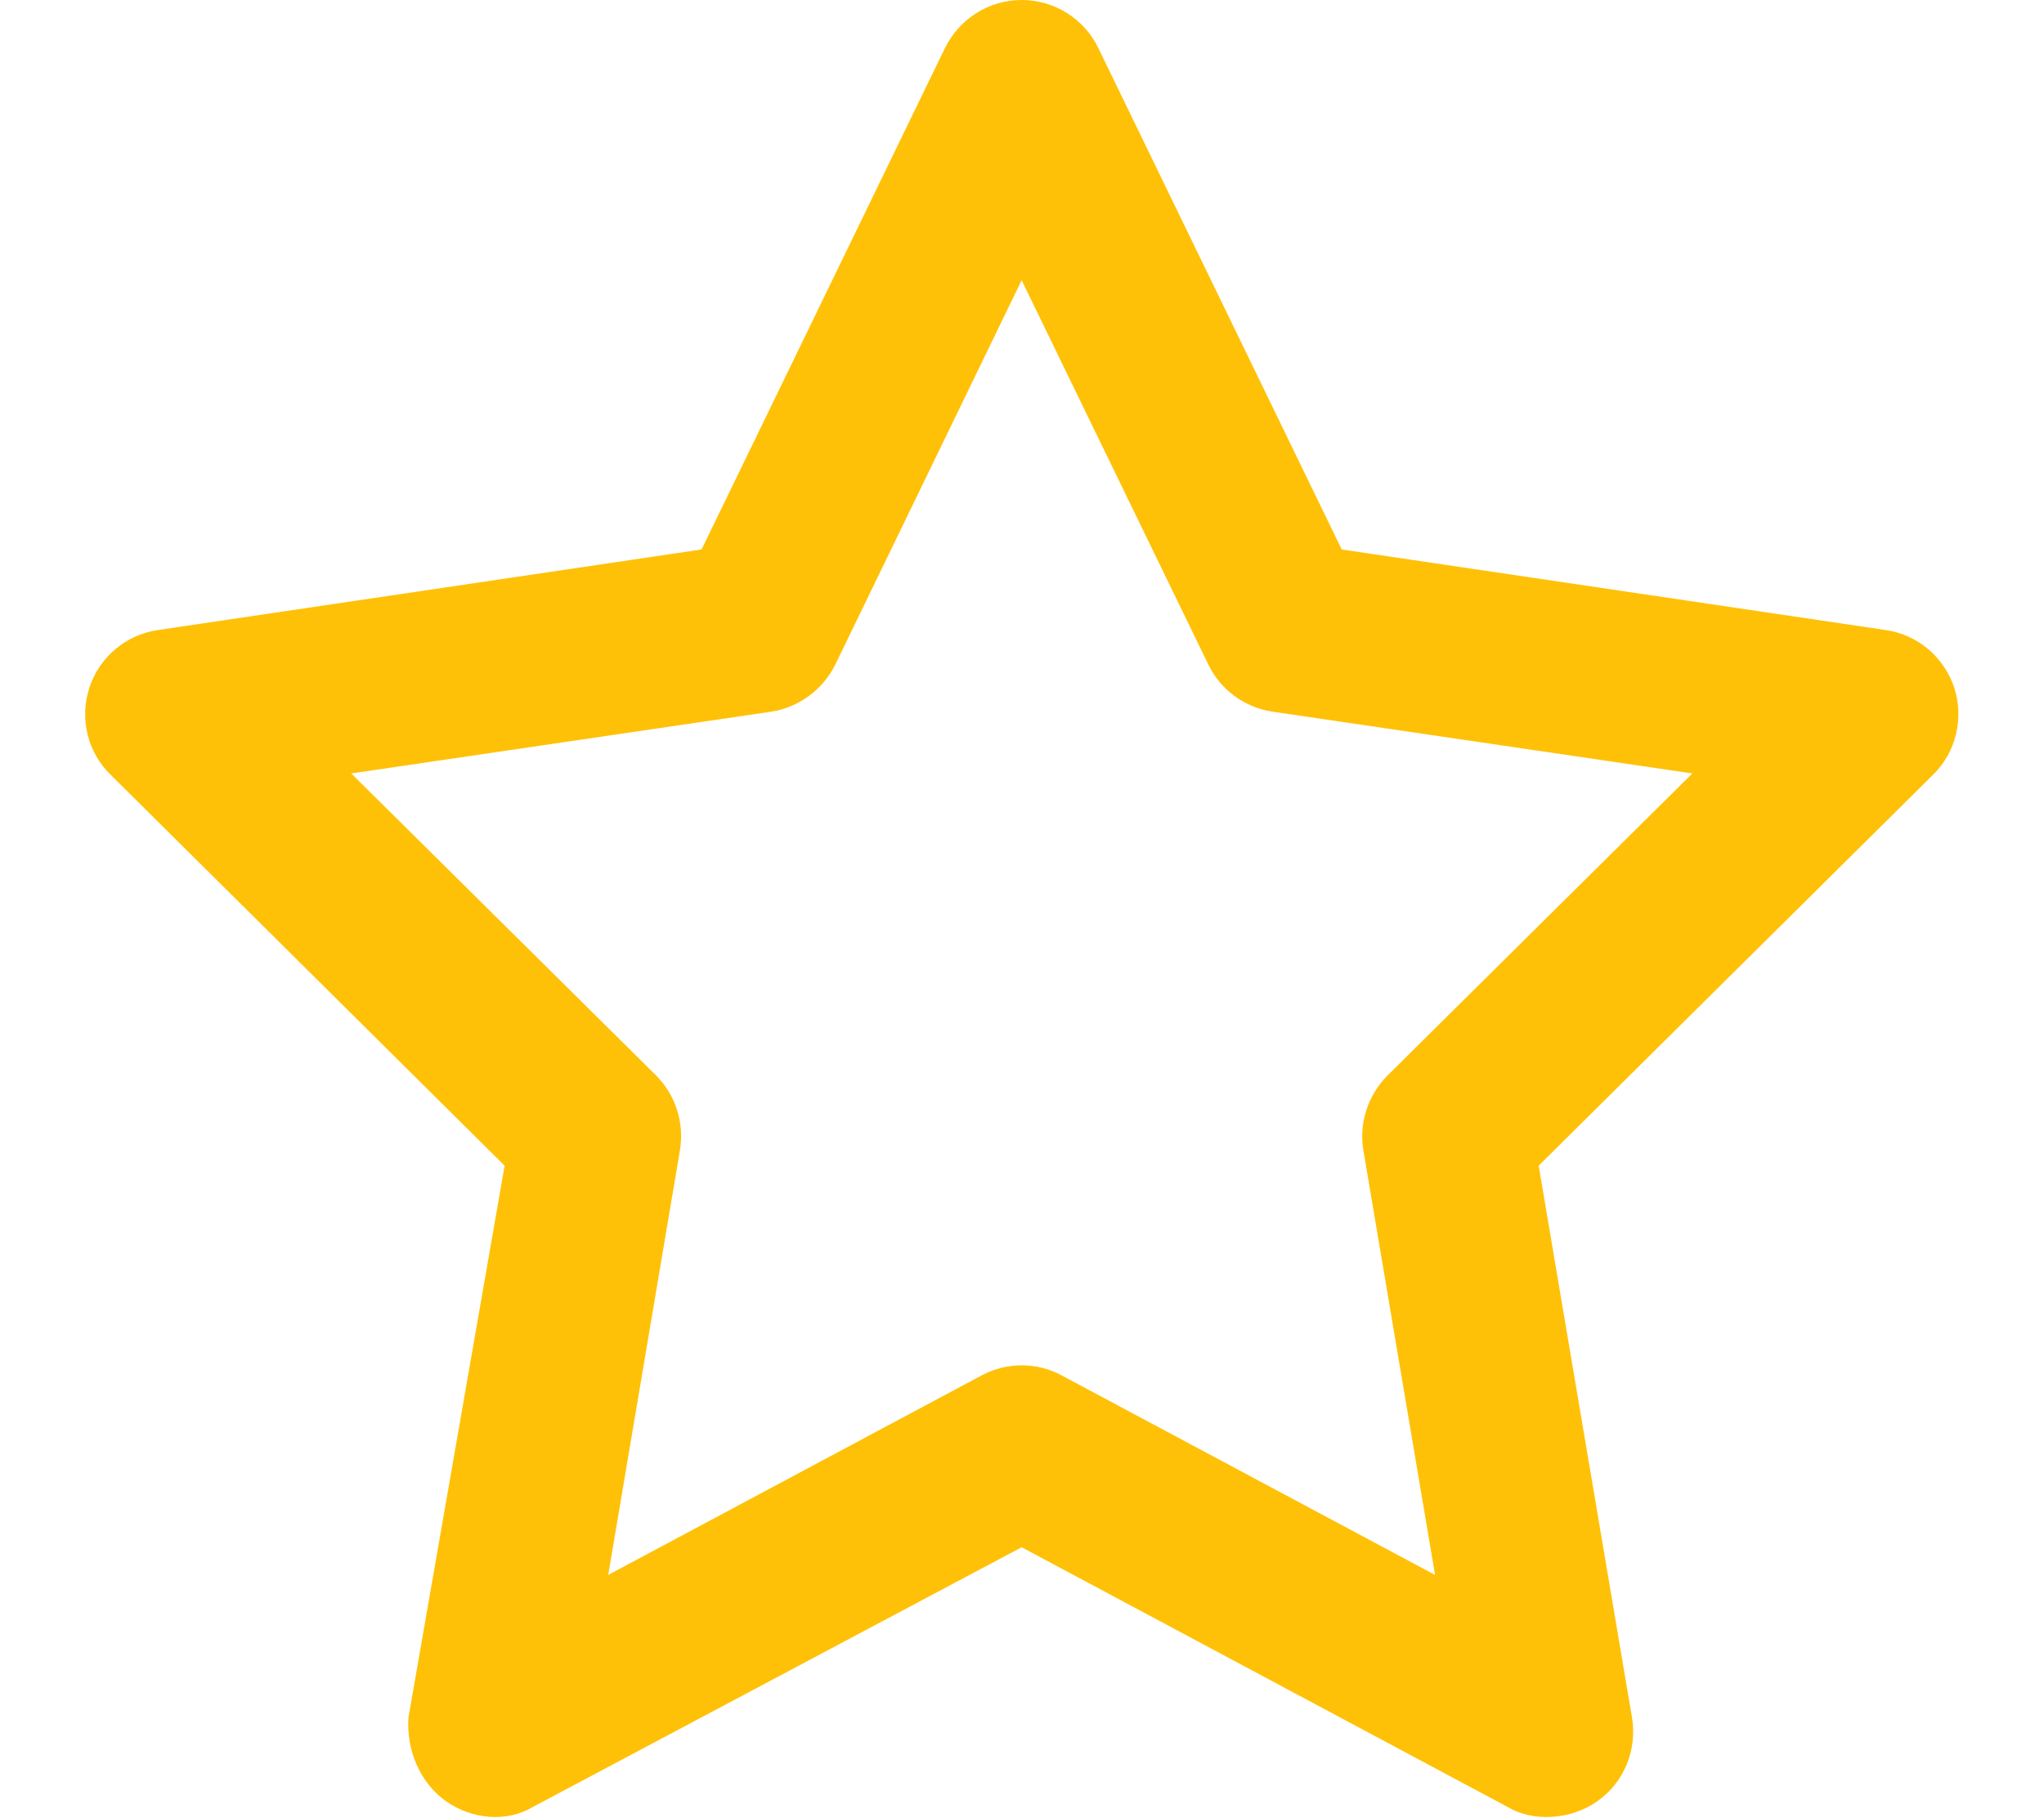
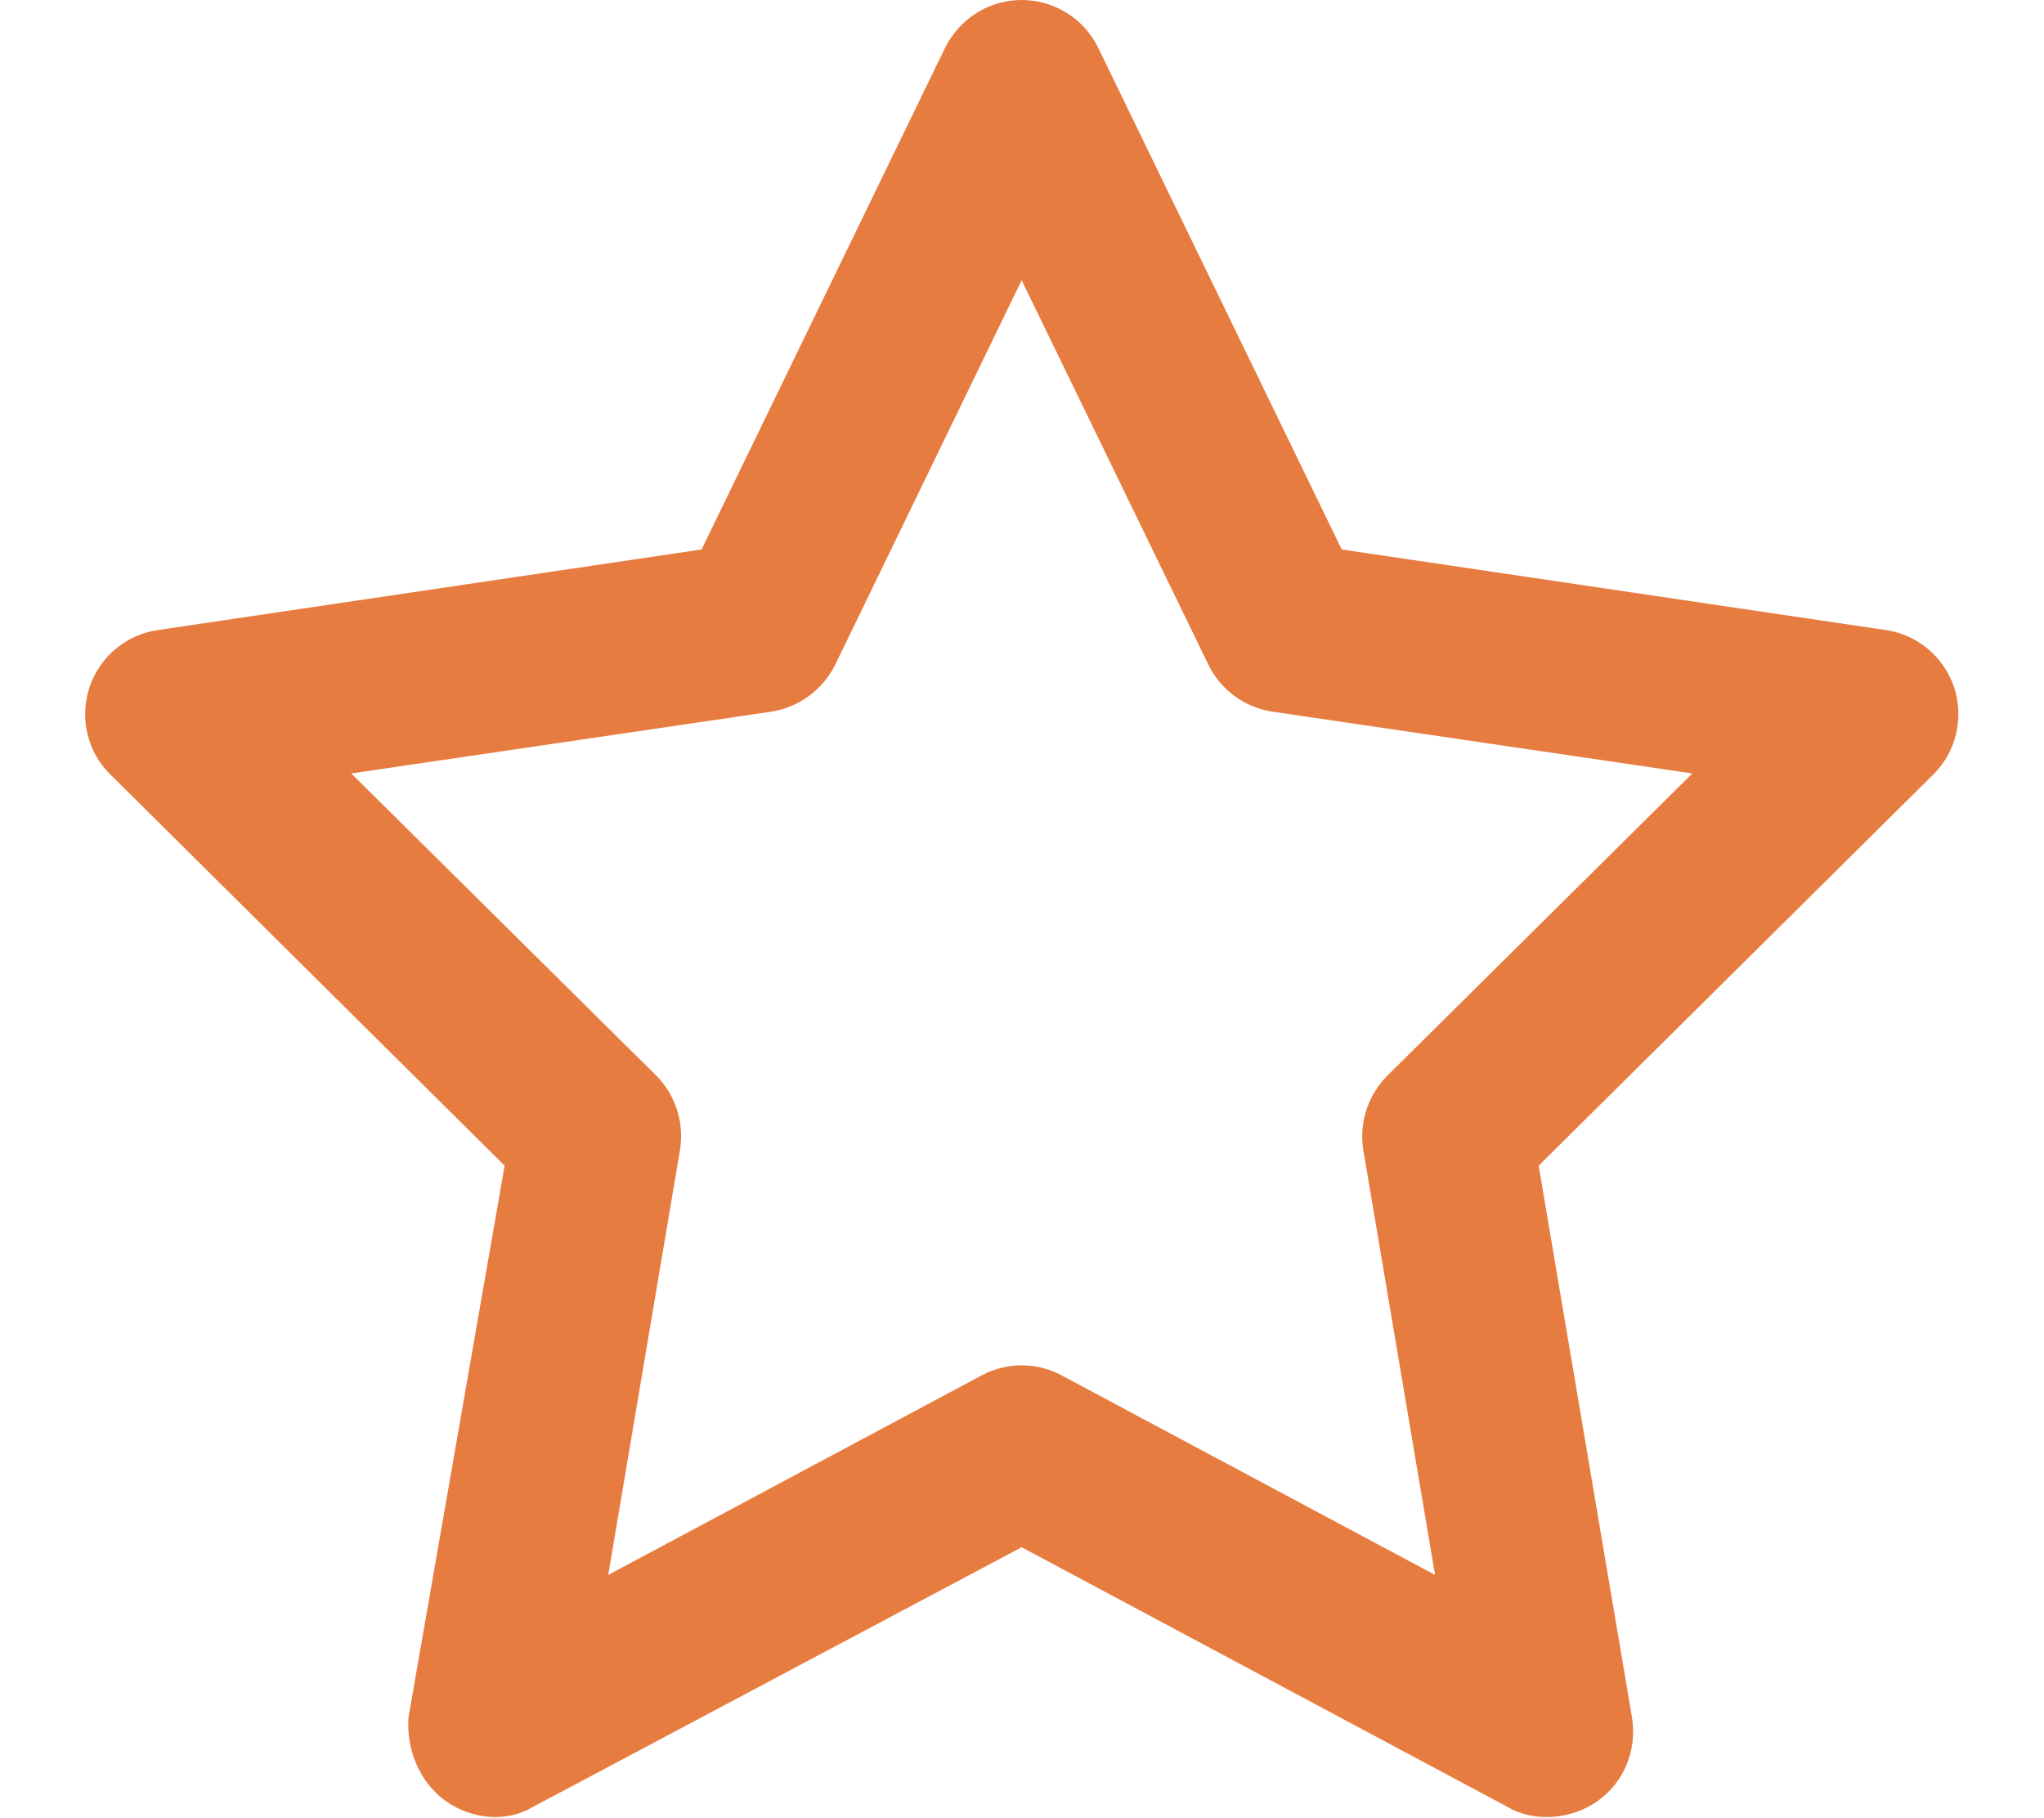
- <svg xmlns="http://www.w3.org/2000/svg" fill="#ffc107" viewBox="0 0 576 512">
+ <svg xmlns="http://www.w3.org/2000/svg" fill="#E77C40" viewBox="0 0 576 512">
  <path d="M287.9 0C297.1 0 305.5 5.25 309.5 13.52L378.1 154.8L531.4 177.5C540.4 178.8 547.8 185.1 550.7 193.7C553.5 202.4 551.2 211.9 544.8 218.2L433.6 328.4L459.9 483.9C461.4 492.9 457.7 502.1 450.2 507.4C442.8 512.7 432.1 513.4 424.9 509.1L287.9 435.9L150.1 509.1C142.9 513.4 133.1 512.7 125.6 507.4C118.2 502.1 114.5 492.9 115.1 483.9L142.2 328.4L31.11 218.2C24.65 211.9 22.36 202.4 25.2 193.7C28.03 185.1 35.5 178.8 44.49 177.5L197.7 154.8L266.3 13.52C270.4 5.249 278.7 0 287.9 0L287.9 0zM287.9 78.95L235.4 187.2C231.9 194.3 225.1 199.3 217.3 200.5L98.98 217.9L184.9 303C190.4 308.5 192.9 316.4 191.6 324.1L171.4 443.7L276.6 387.5C283.7 383.7 292.2 383.7 299.2 387.5L404.4 443.7L384.2 324.1C382.9 316.4 385.5 308.5 391 303L476.9 217.9L358.6 200.5C350.7 199.3 343.9 194.3 340.5 187.2L287.9 78.95z" />
</svg>
